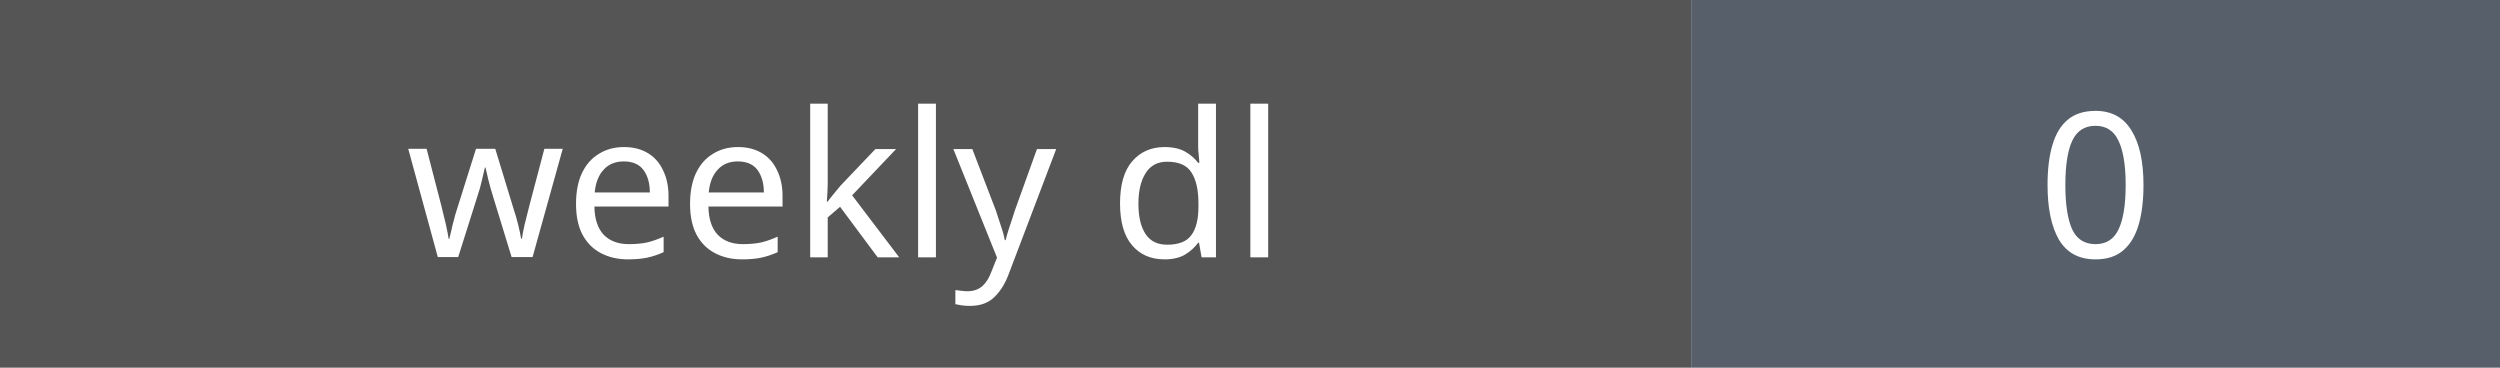
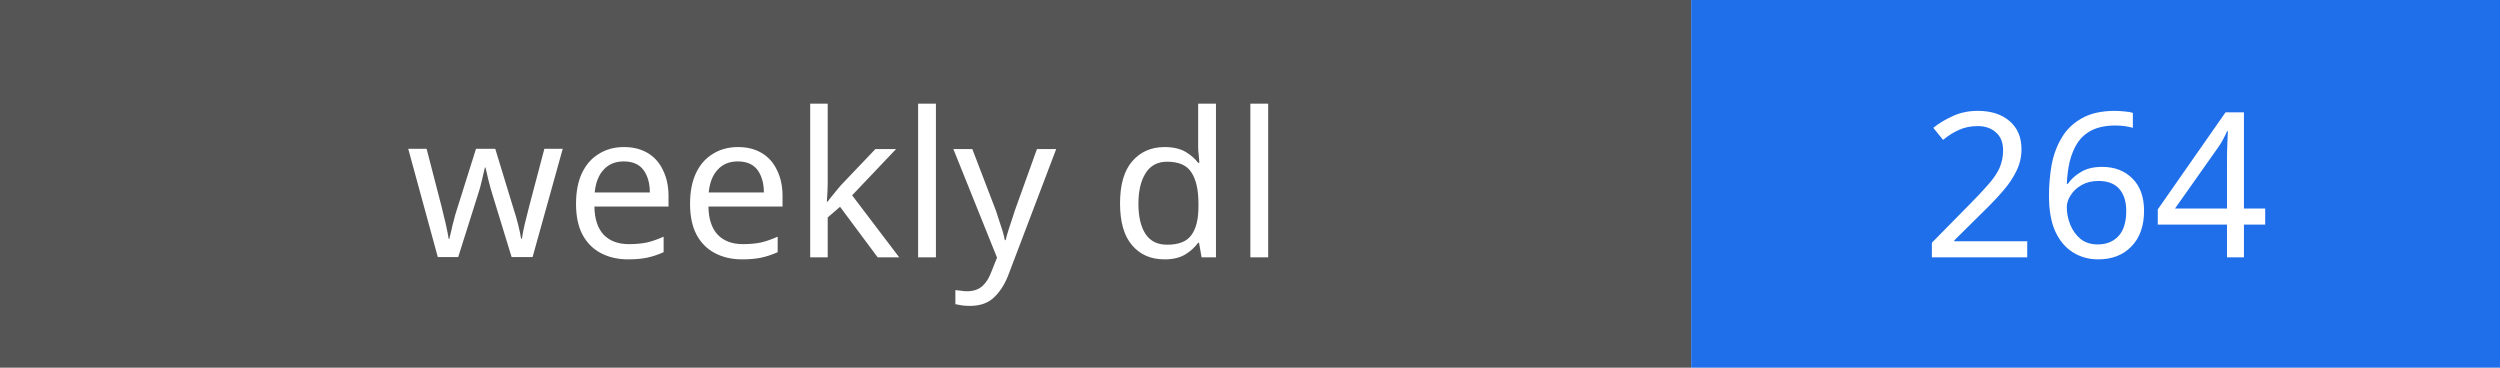
- <svg xmlns="http://www.w3.org/2000/svg" width="136" height="20" role="img" aria-label="weekly downloads: 0">
+ <svg xmlns="http://www.w3.org/2000/svg" width="136" height="20" role="img" aria-label="weekly downloads: 264">
  <rect width="92" height="20" fill="#555" />
-   <rect x="92" width="44" height="20" fill="#57606a" />
+   <rect x="92" width="44" height="20" fill="#1f6feb" />
  <g fill="#fff" font-family="Verdana,Geneva,sans-serif" font-size="11" text-anchor="middle">
    <text x="46" y="14">weekly dl</text>
-     <text x="114" y="14">0</text>
+     <text x="114" y="14">264</text>
  </g>
</svg>
